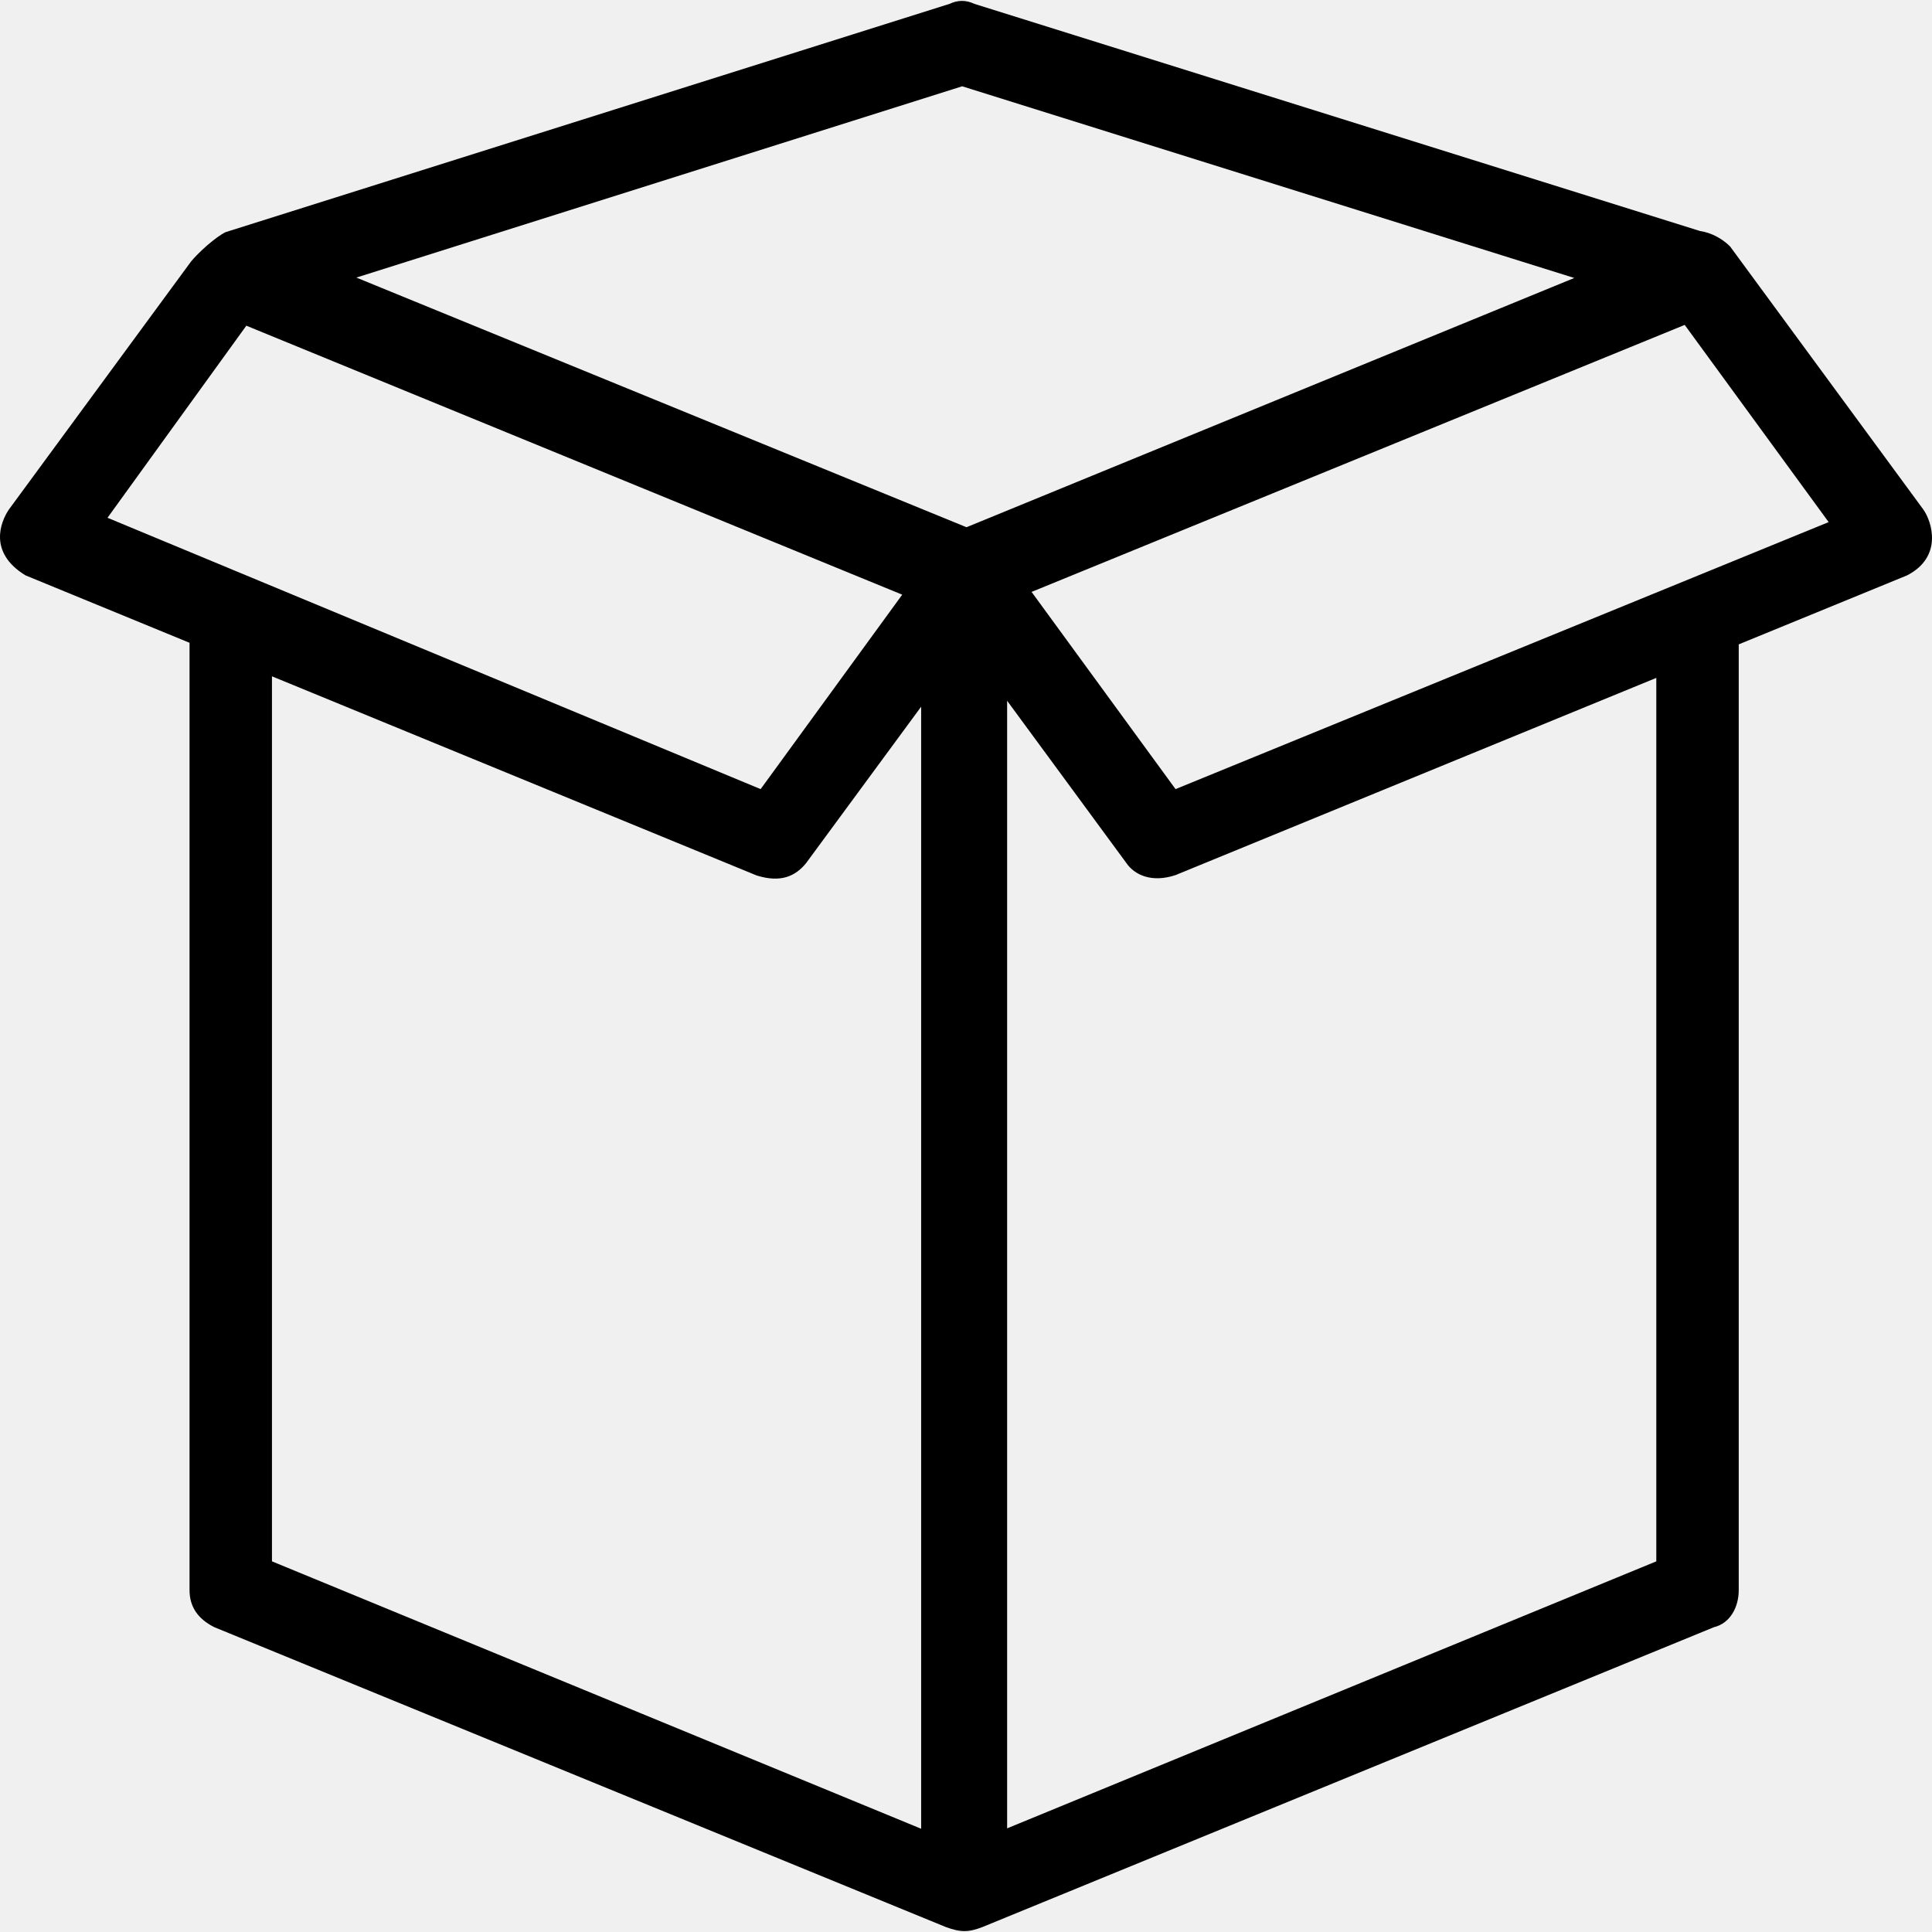
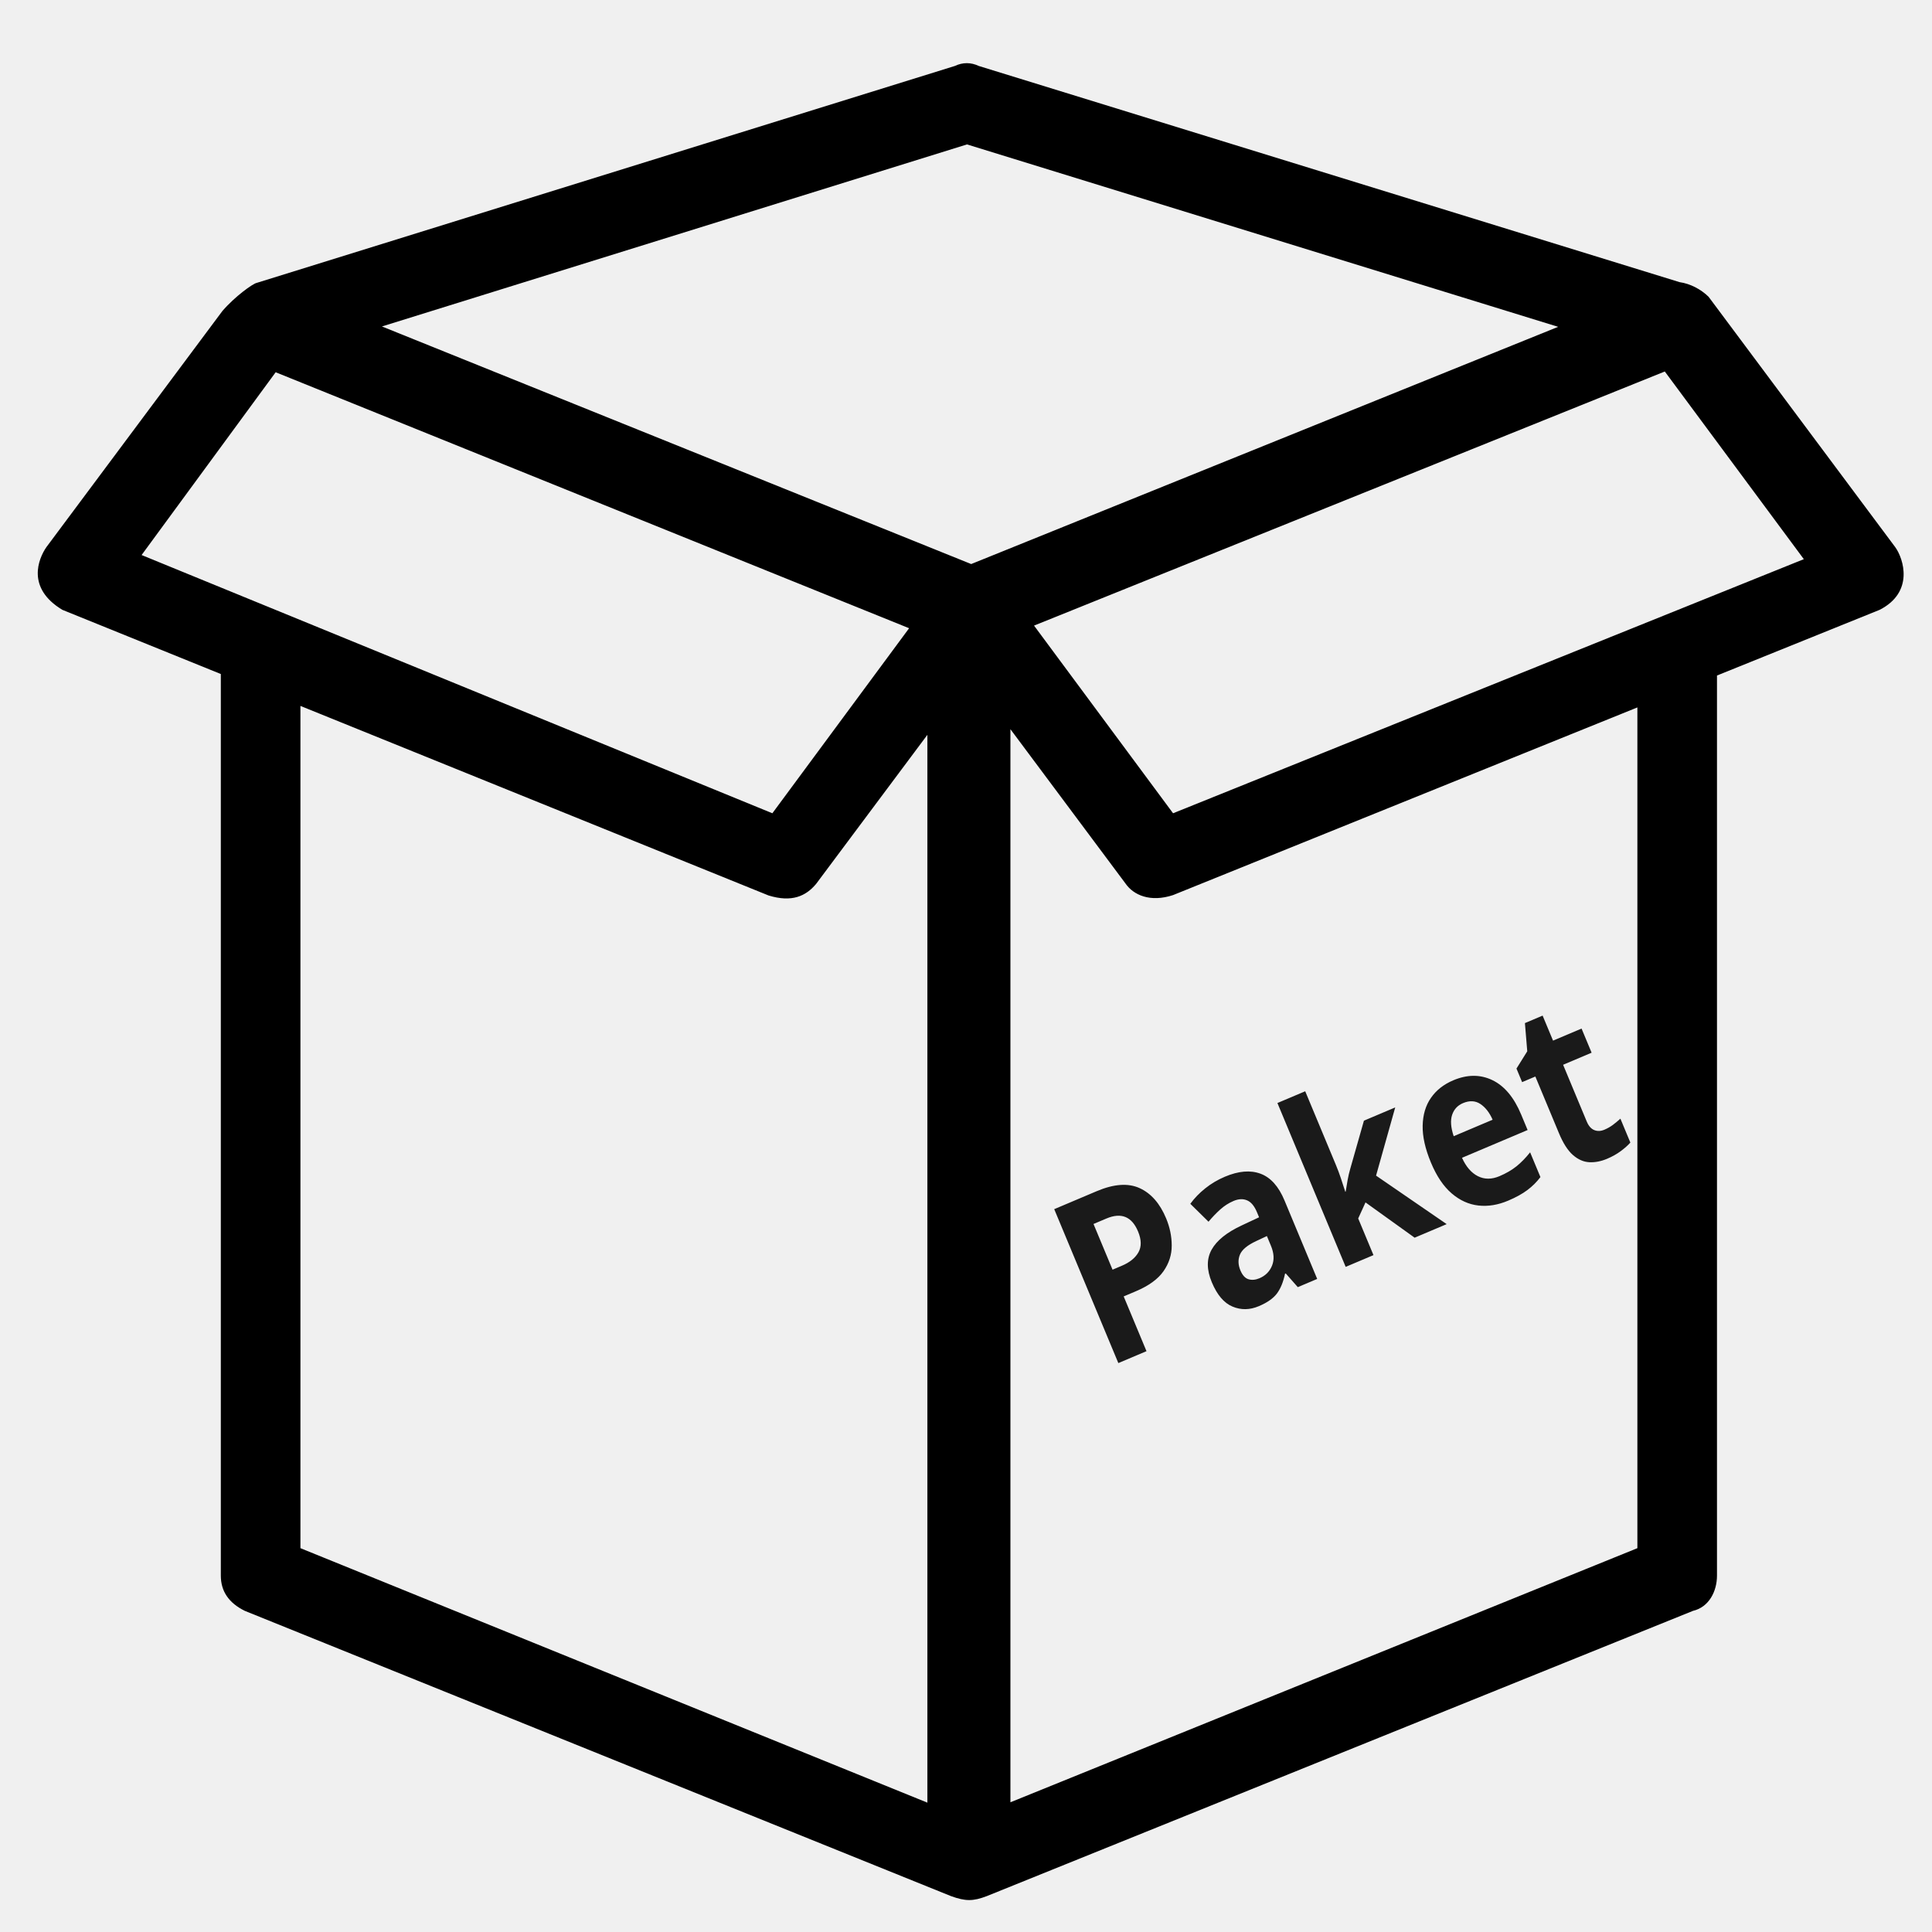
- <svg xmlns="http://www.w3.org/2000/svg" fill="#000000" version="1.1" viewBox="0 0 489.86 489.86" enable-background="new 0 0 489.86 489.86">
-   <g>
-     <path d="m487.658,129.18l-49-66.7c-2-2-4.8-3.5-7.6-3.9l-184-57.6c-2.1-1-4.2-1-6.3,0l-183.3,57.8c-1,0.2-5.7,3.6-9,7.5l-46.2,62.9c-2.1,3.1-5.3,10.9 4.2,16.7l41.6,17.1v240.2c0,4.2 2.1,7.3 6.3,9.4l185.4,76c3.8,1.4 5.8,1.4 9.4,0l185.4-76c4.2-1 6.3-5.2 6.3-9.4v-239.8l42.7-17.5c9.1-4.7 6.3-13.6 4.1-16.7zm-460.4,2.1l35.2-48.7 166.3,68.2-35.9,49.3-165.6-68.8zm206.3,332.4l-164.6-67.8v-224.4l122.9,50.5c6.1,1.9 9.8,0.2 12.5-3.1l29.2-39.7v284.5zm11.5-330l-154.7-63.3 153.6-48.5 155.2,48.6-154.1,63.2zm174.9,262.2l-164.6,67.7v-285.9l30.2,41.1c2.1,3.1 6.5,5.1 12.5,3.1l121.9-50-0,224zm-121.9-195.8l-36.5-50 165.6-67.7 36.5,50-165.6,67.7z" />
+ <svg xmlns="http://www.w3.org/2000/svg" fill="#000000" version="1.1" viewBox="0 0 489.86 489.86" enable-background="new 0 0 489.86 489.86" id="svg1">
+   <defs id="defs1">
+     <rect x="132.97" y="301.054" width="233.13" height="82.315" id="rect1" />
+   </defs>
+   <g id="g1" transform="matrix(0.6991775,0,0,0.6659613,147.3609,163.5554)">
+     <path d="m 476.531,-37.276 -67.683,-95.315 c -2.763,-2.858 -6.63,-5.002 -10.498,-5.573 L 144.193,-220.476 c -2.901,-1.429 -5.801,-1.429 -8.702,0 l -253.19,82.597 c -1.381,0.286 -7.873,5.144 -12.432,10.718 l -63.816,89.885 c -2.901,4.43 -7.321,15.576 5.801,23.865 l 57.462,24.436 V 354.274 c 0,6.002 2.901,10.432 8.702,13.433 L 134.109,476.312 c 5.249,2.001 8.011,2.001 12.984,0 L 403.185,367.707 c 5.801,-1.429 8.702,-7.431 8.702,-13.433 V 11.596 l 58.981,-25.008 c 12.57,-6.716 8.702,-19.435 5.663,-23.865 z m -635.946,3.001 48.621,-69.593 L 118.915,-6.409 69.327,64.041 Z M 125.546,440.73 -101.815,343.842 V 23.171 L 67.946,95.337 c 8.426,2.715 13.537,0.286 17.266,-4.43 L 125.546,34.175 Z M 141.43,-30.845 -72.255,-121.302 139.911,-190.609 354.287,-121.159 Z M 383.018,343.842 155.658,440.587 V 32.031 l 41.715,58.733 c 2.901,4.43 8.978,7.288 17.266,4.43 L 383.018,23.743 Z M 214.639,64.041 164.222,-7.41 392.963,-104.154 l 50.417,71.451 z" id="path1" style="stroke-width:1.405" />
+     <text xml:space="preserve" transform="matrix(1.430252,0,0,1.501589,-210.7632,-245.5929)" id="text1" style="font-weight:bold;font-size:24.181px;font-family:'Segoe UI';-inkscape-font-specification:'Segoe UI, Bold';text-align:start;writing-mode:lr-tb;direction:ltr;white-space:pre;shape-inside:url(#rect1);display:inline;fill:#ffffff;stroke-width:12.627;stroke-miterlimit:3.4;stroke-dasharray:25.255, 12.627" />
+     <text xml:space="preserve" style="font-weight:bold;font-size:80.773px;font-family:'Segoe UI';-inkscape-font-specification:'Segoe UI, Bold';text-align:start;writing-mode:lr-tb;direction:ltr;text-anchor:start;fill:#1a1a1a;stroke-width:42.18;stroke-miterlimit:3.4;stroke-dasharray:84.36, 42.18" x="80.446" y="301.116" id="text2" transform="matrix(0.8366061,-0.3717313,0.4032128,1.016145,0,0)">
+       <tspan id="tspan2" style="fill:#1a1a1a;stroke-width:42.18" x="80.446" y="301.116">Paket</tspan>
+     </text>
  </g>
</svg>
